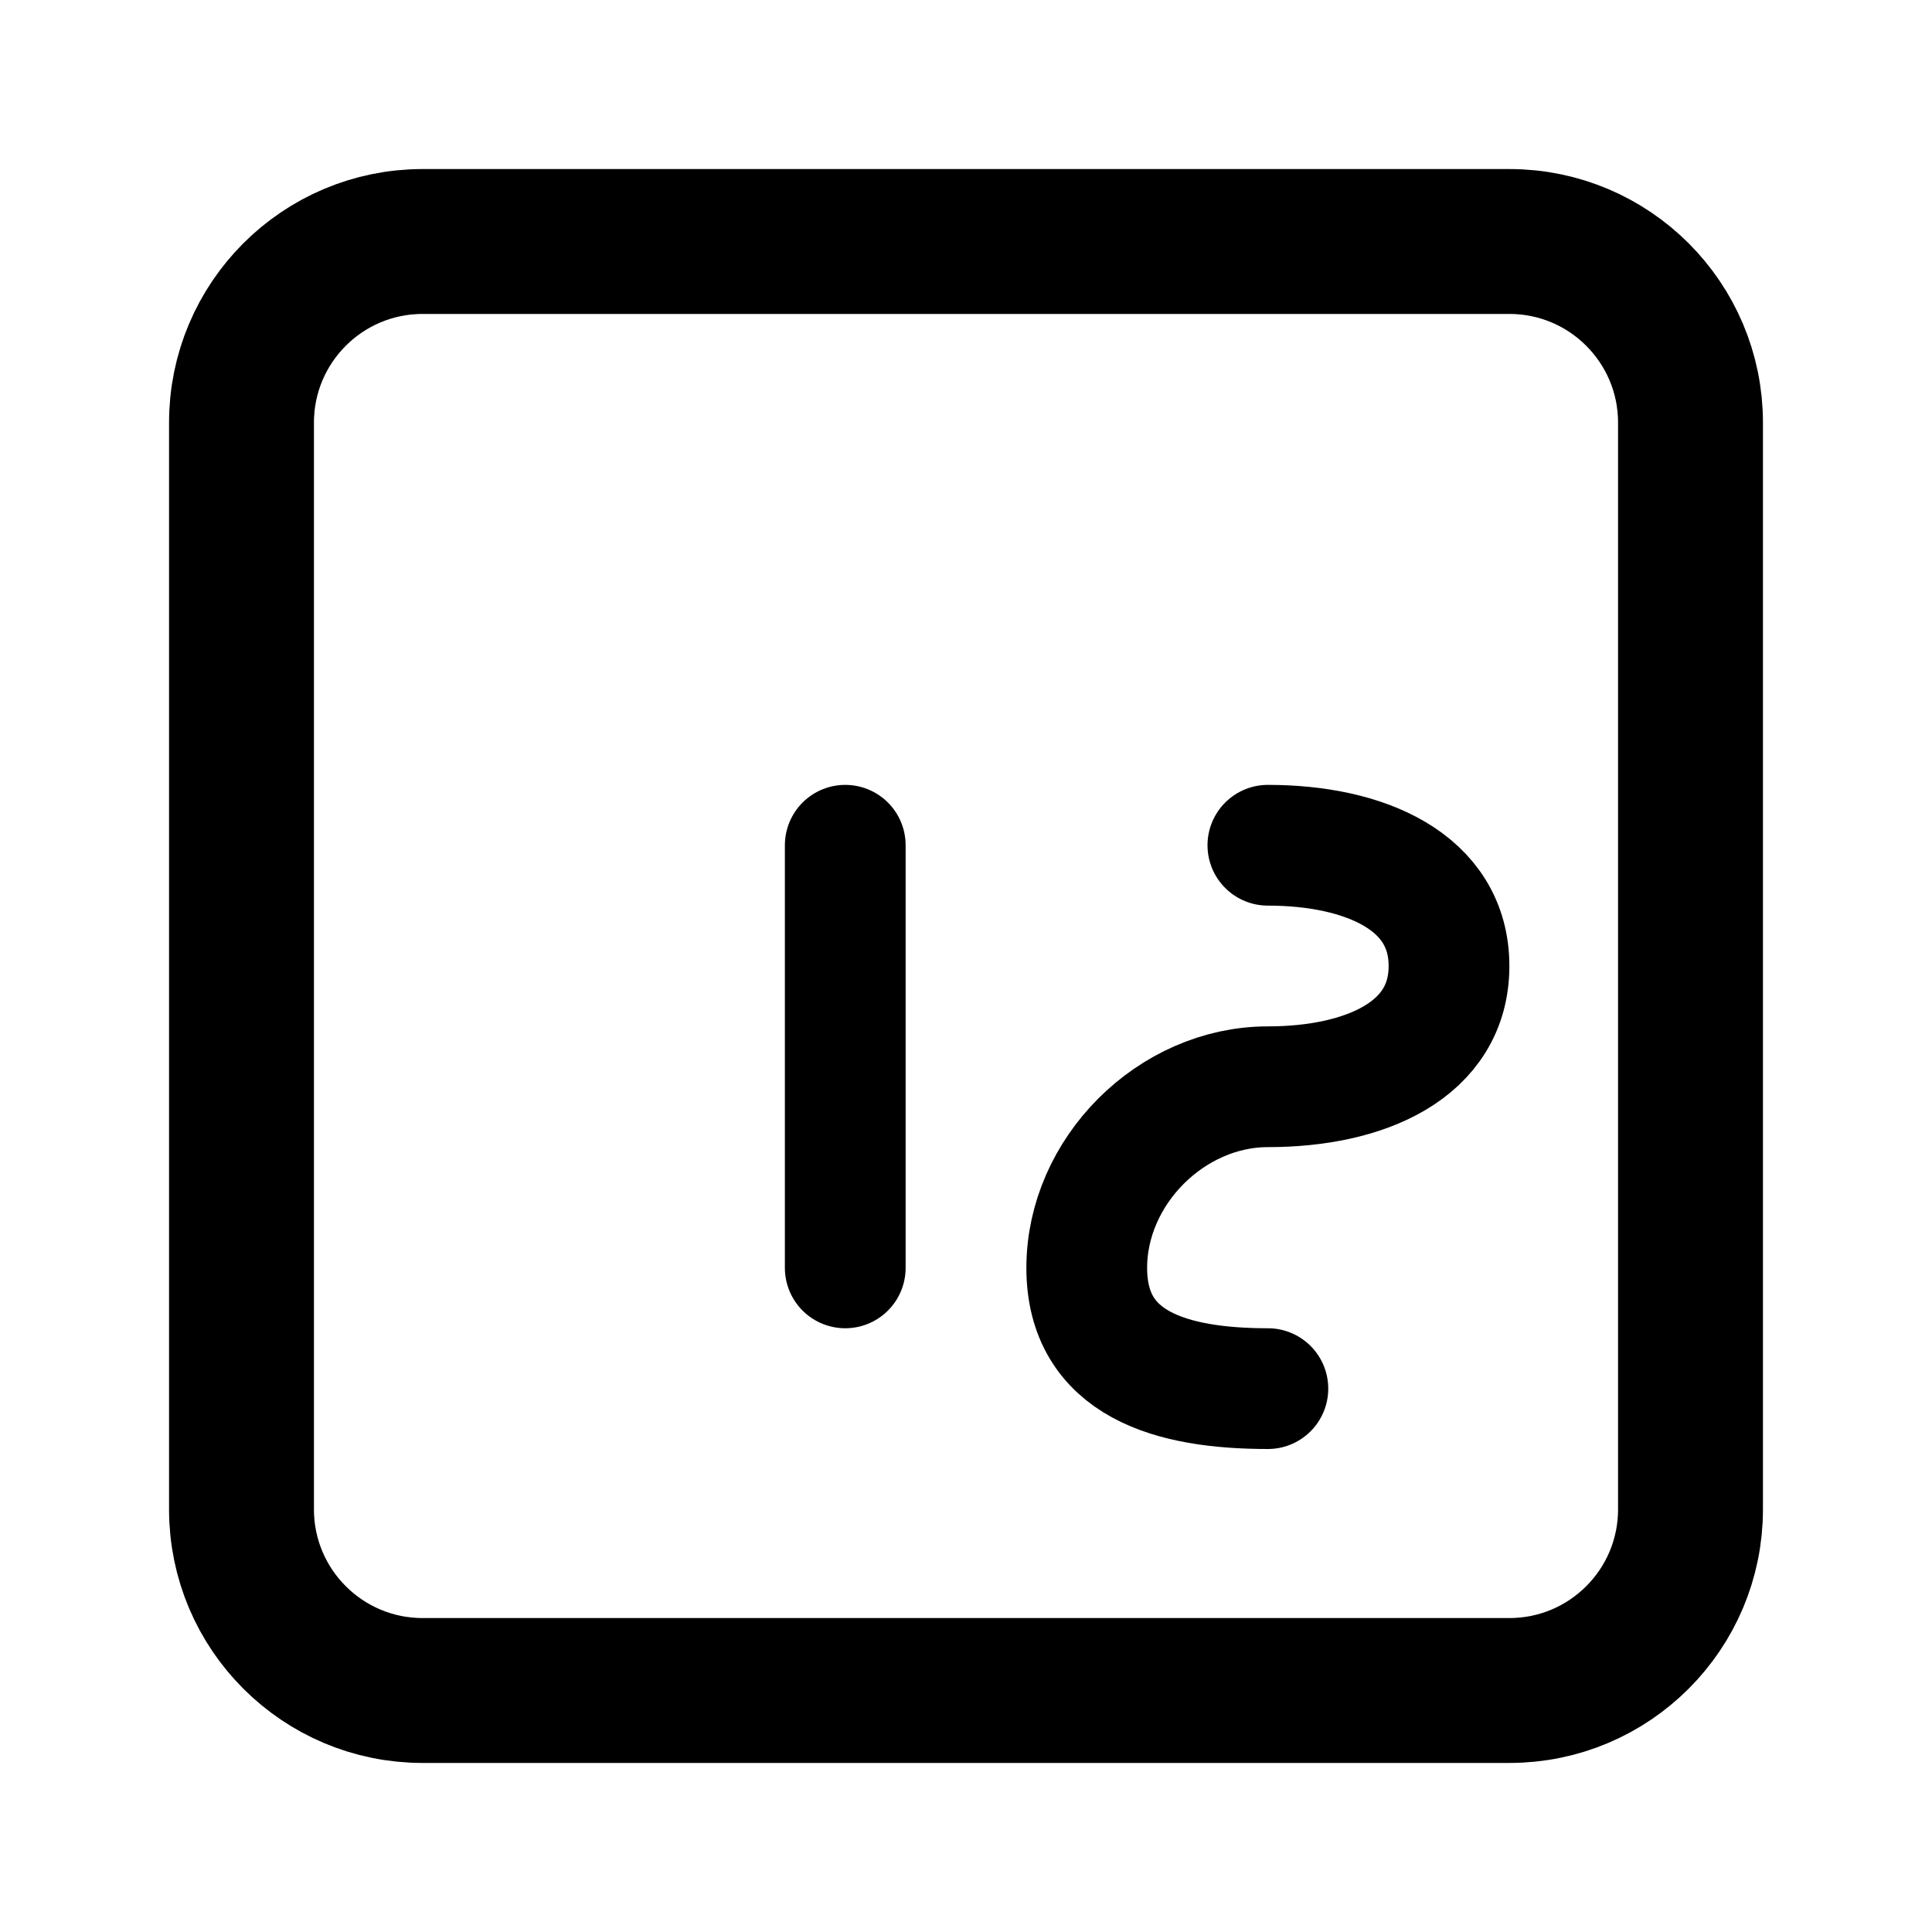
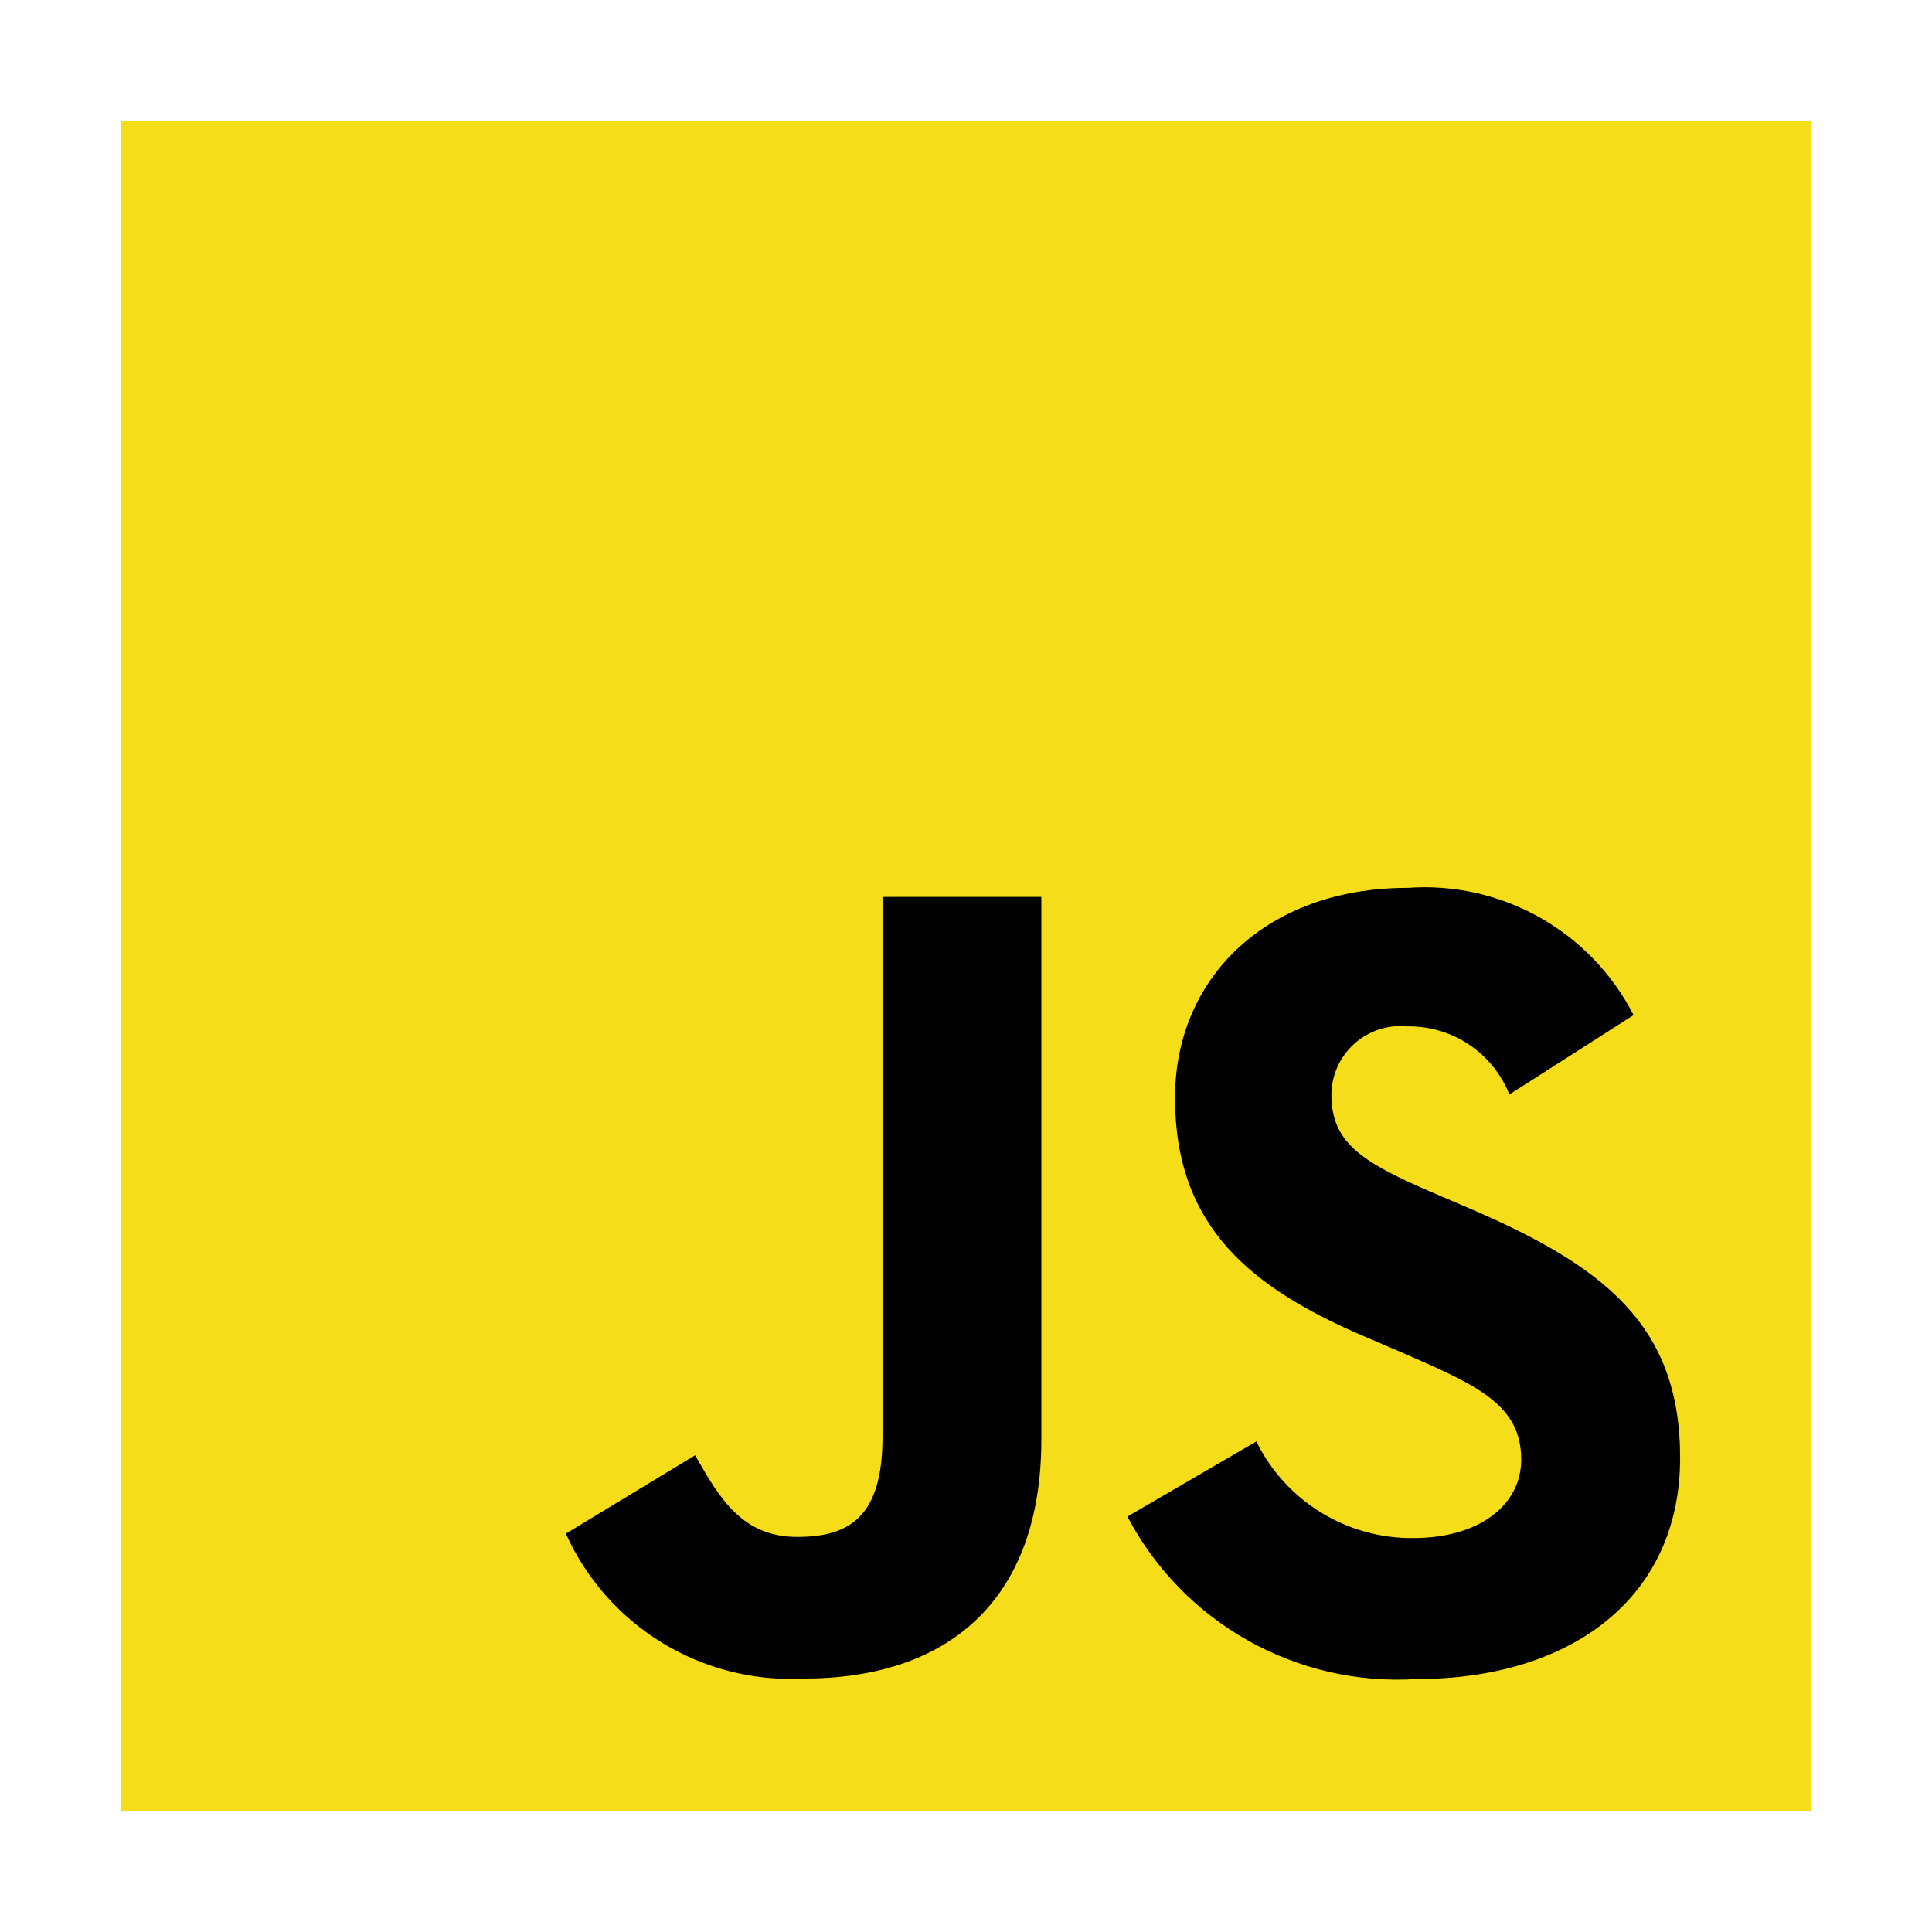
- <svg xmlns="http://www.w3.org/2000/svg" width="16" height="16" viewBox="0 0 16 16" fill="none">
-   <rect x="2" y="2" width="12" height="12" rx="1.5" stroke="currentColor" stroke-width="1.2" />
-   <path d="M7 10.5V7M10.5 7c.8 0 1.5.3 1.5 1s-.7 1-1.5 1S9 9.7 9 10.5s.7 1 1.5 1" stroke="currentColor" stroke-width="1" stroke-linecap="round" />
+ <svg xmlns="http://www.w3.org/2000/svg" viewBox="0 0 32 32">
+   <rect x="2" y="2" width="28" height="28" style="fill:#f5de19" />
+   <path d="M20.809,23.875a2.866,2.866,0,0,0,2.6,1.6c1.09,0,1.787-.545,1.787-1.3,0-.9-.716-1.222-1.916-1.747l-.658-.282c-1.9-.809-3.16-1.822-3.16-3.964,0-1.973,1.5-3.476,3.853-3.476a3.889,3.889,0,0,1,3.742,2.107L25,18.128A1.789,1.789,0,0,0,23.311,17a1.145,1.145,0,0,0-1.259,1.128c0,.789.489,1.109,1.618,1.6l.658.282c2.236.959,3.5,1.936,3.5,4.133,0,2.369-1.861,3.667-4.36,3.667a5.055,5.055,0,0,1-4.795-2.691Zm-9.295.228c.413.733.789,1.353,1.693,1.353.864,0,1.41-.338,1.41-1.653V14.856h2.631v8.982c0,2.724-1.6,3.964-3.929,3.964a4.085,4.085,0,0,1-3.947-2.4Z" />
</svg>
